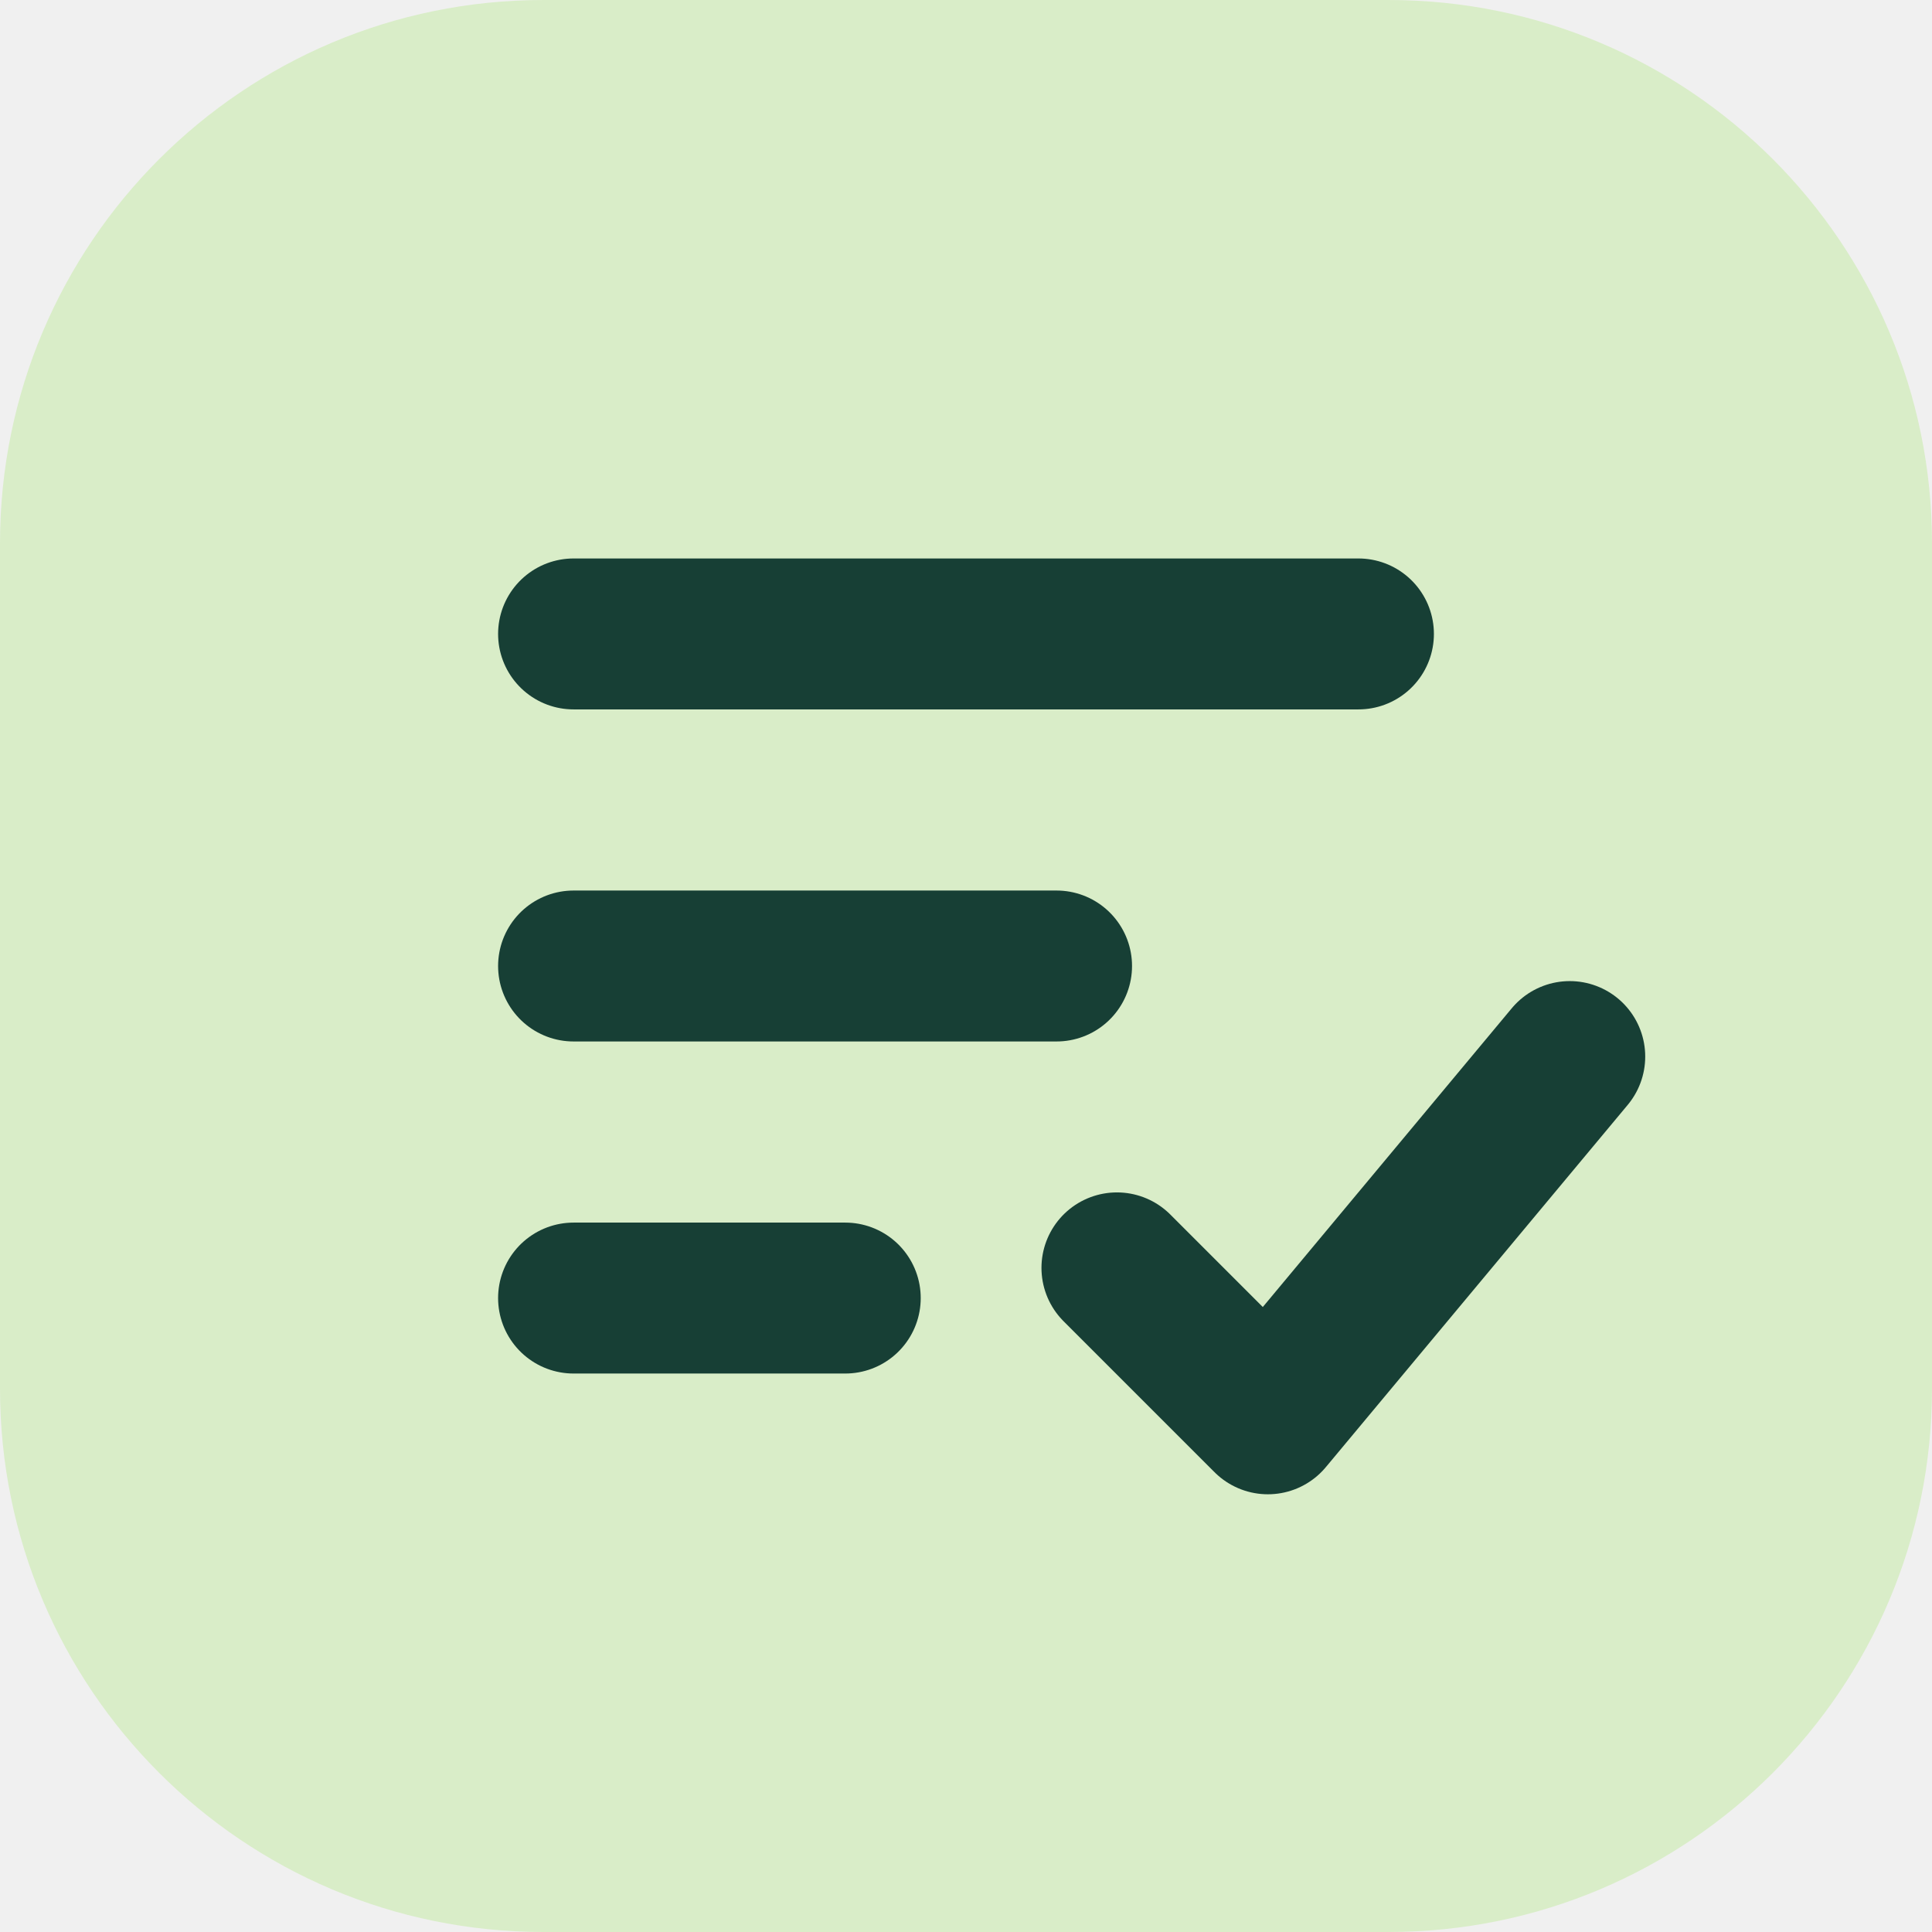
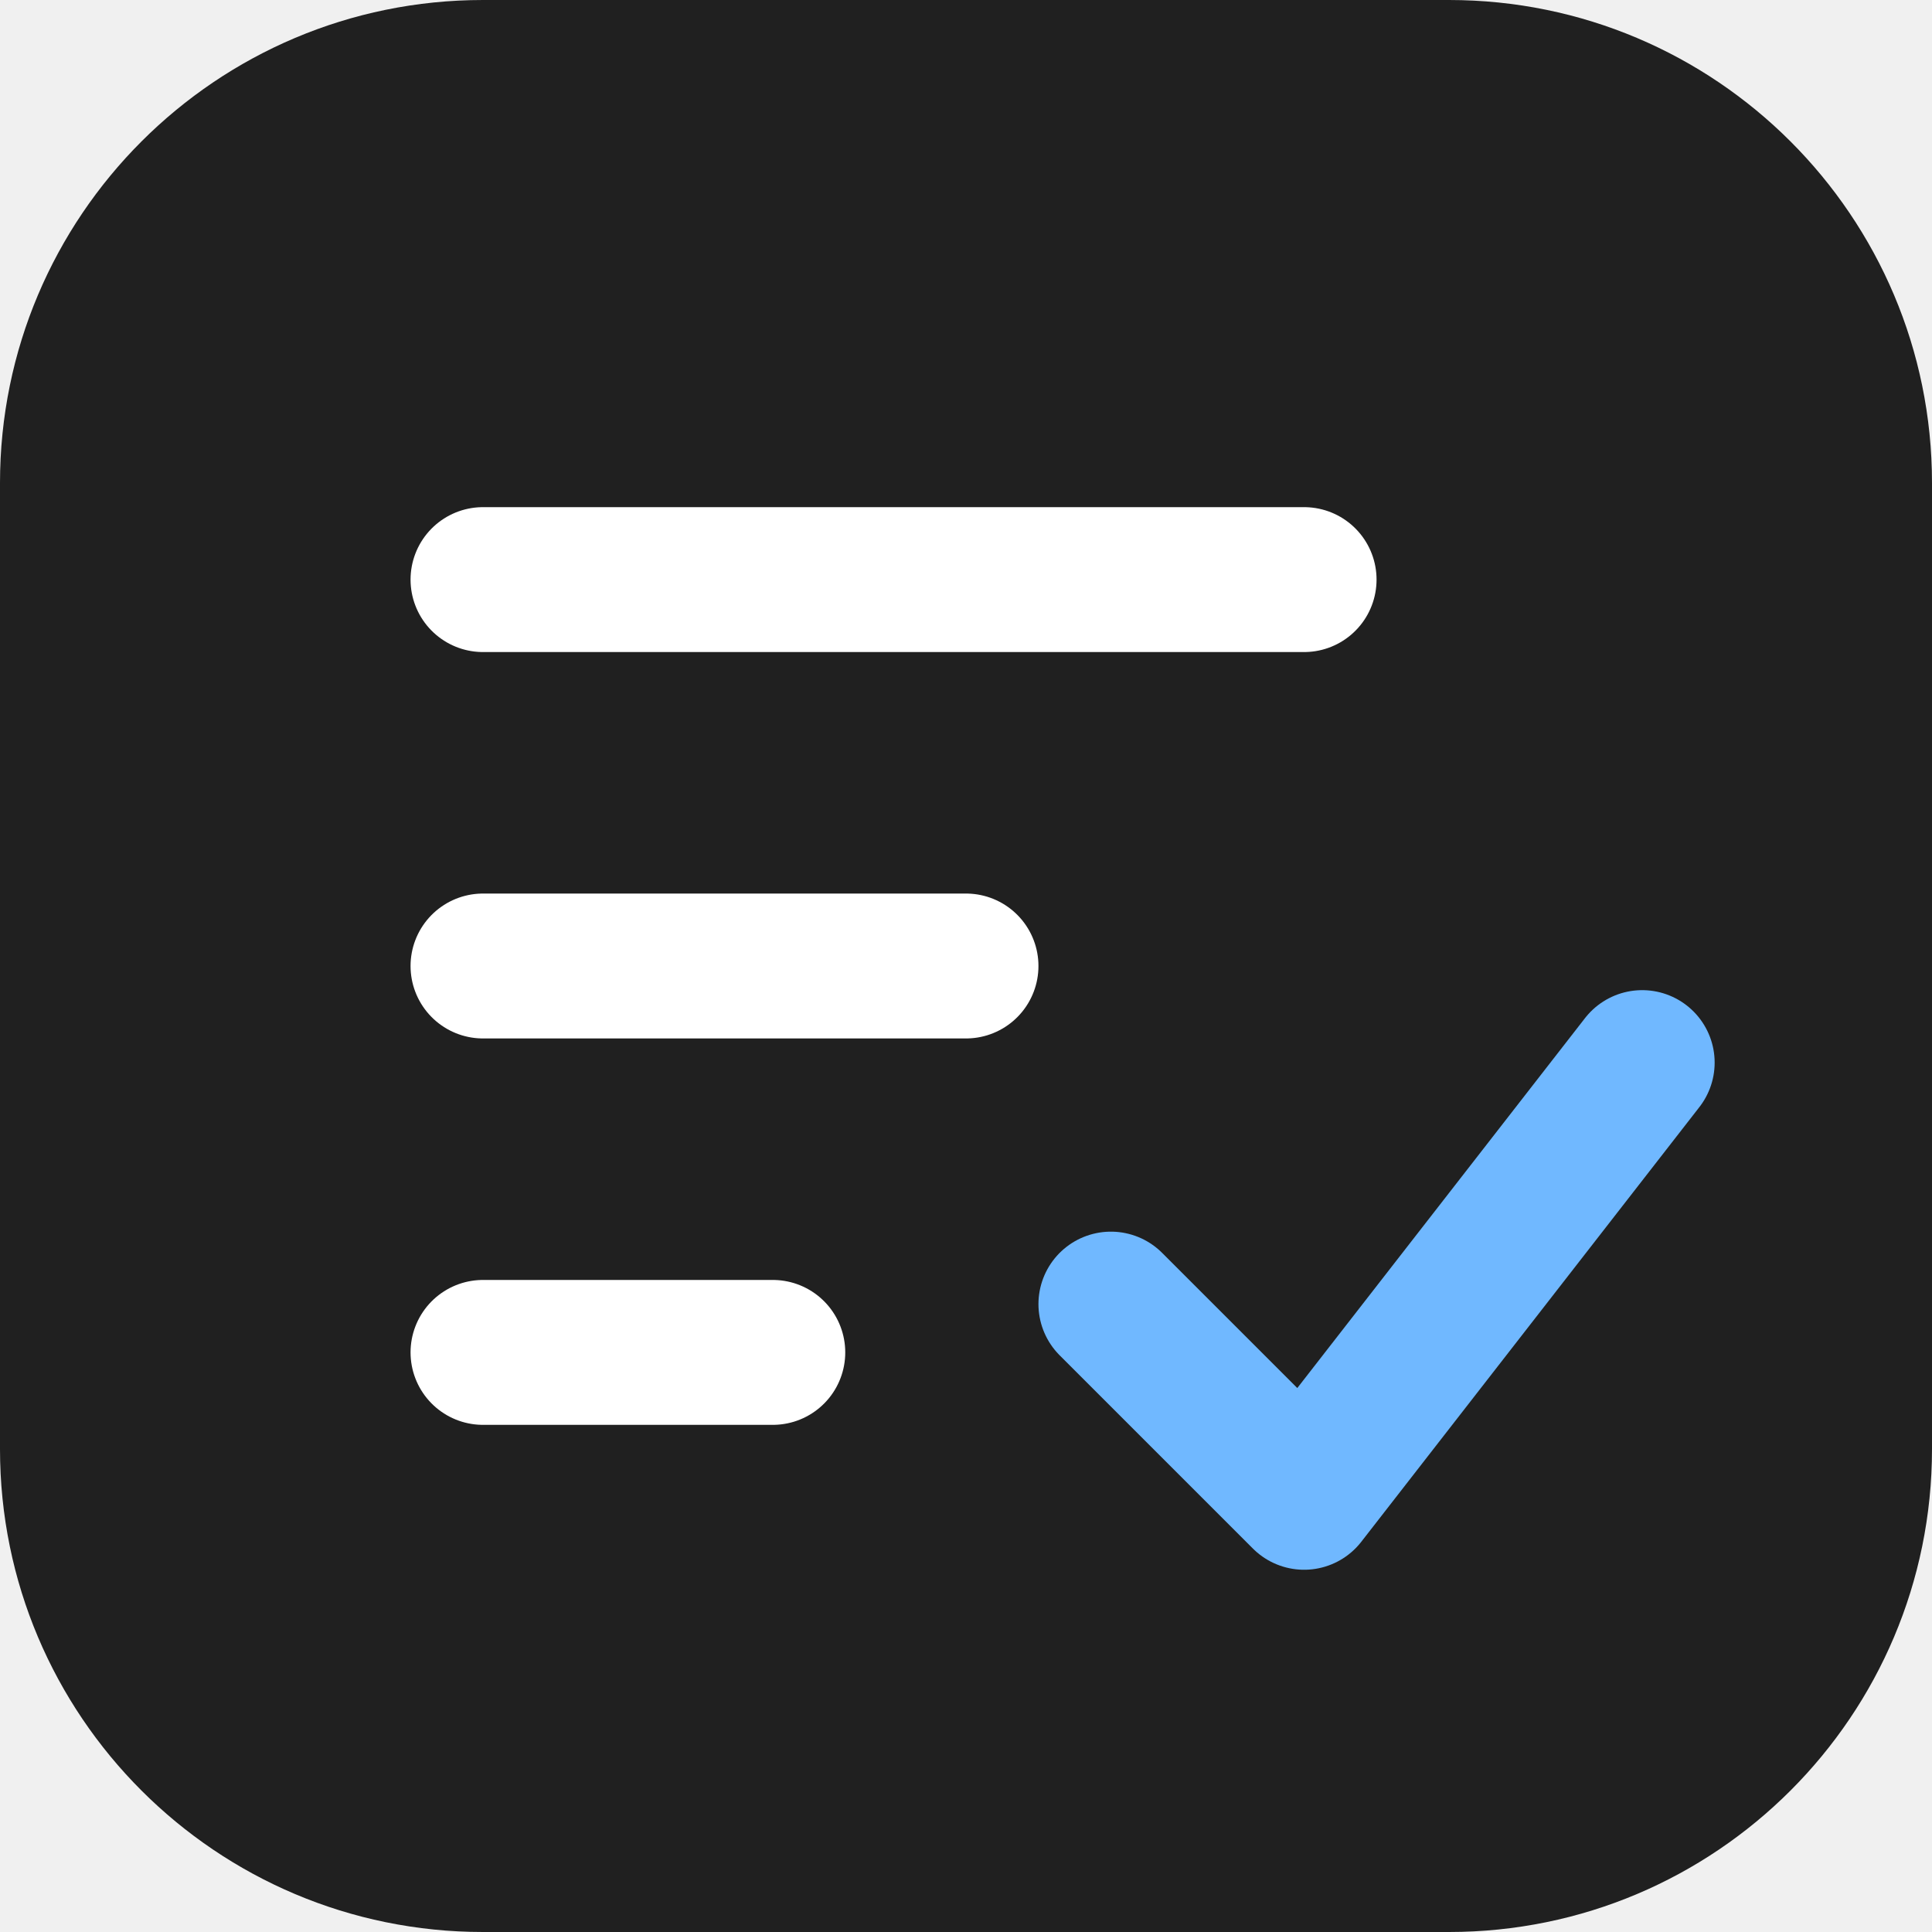
- <svg xmlns="http://www.w3.org/2000/svg" viewBox="0 0 64 64">
-   <rect width="64" height="64" rx="18" fill="#d9edc8" />
-   <path d="M19 21h26M19 32h16M19 43h9" fill="none" stroke="#173f35" stroke-width="5" stroke-linecap="round" />
-   <path d="m37 42 5 5 10-12" fill="none" stroke="#173f35" stroke-width="5" stroke-linecap="round" stroke-linejoin="round" />
+ <svg xmlns="http://www.w3.org/2000/svg" viewBox="0 0 40 40">
+   <rect width="40" height="40" rx="10" fill="#202020" />
+   <path d="M10 12h17M10 20h10M10 28h6" stroke="white" stroke-width="3" stroke-linecap="round" />
+   <path d="m23 27 4 4 7-9" fill="none" stroke="#70b8ff" stroke-width="3" stroke-linecap="round" stroke-linejoin="round" />
</svg>
